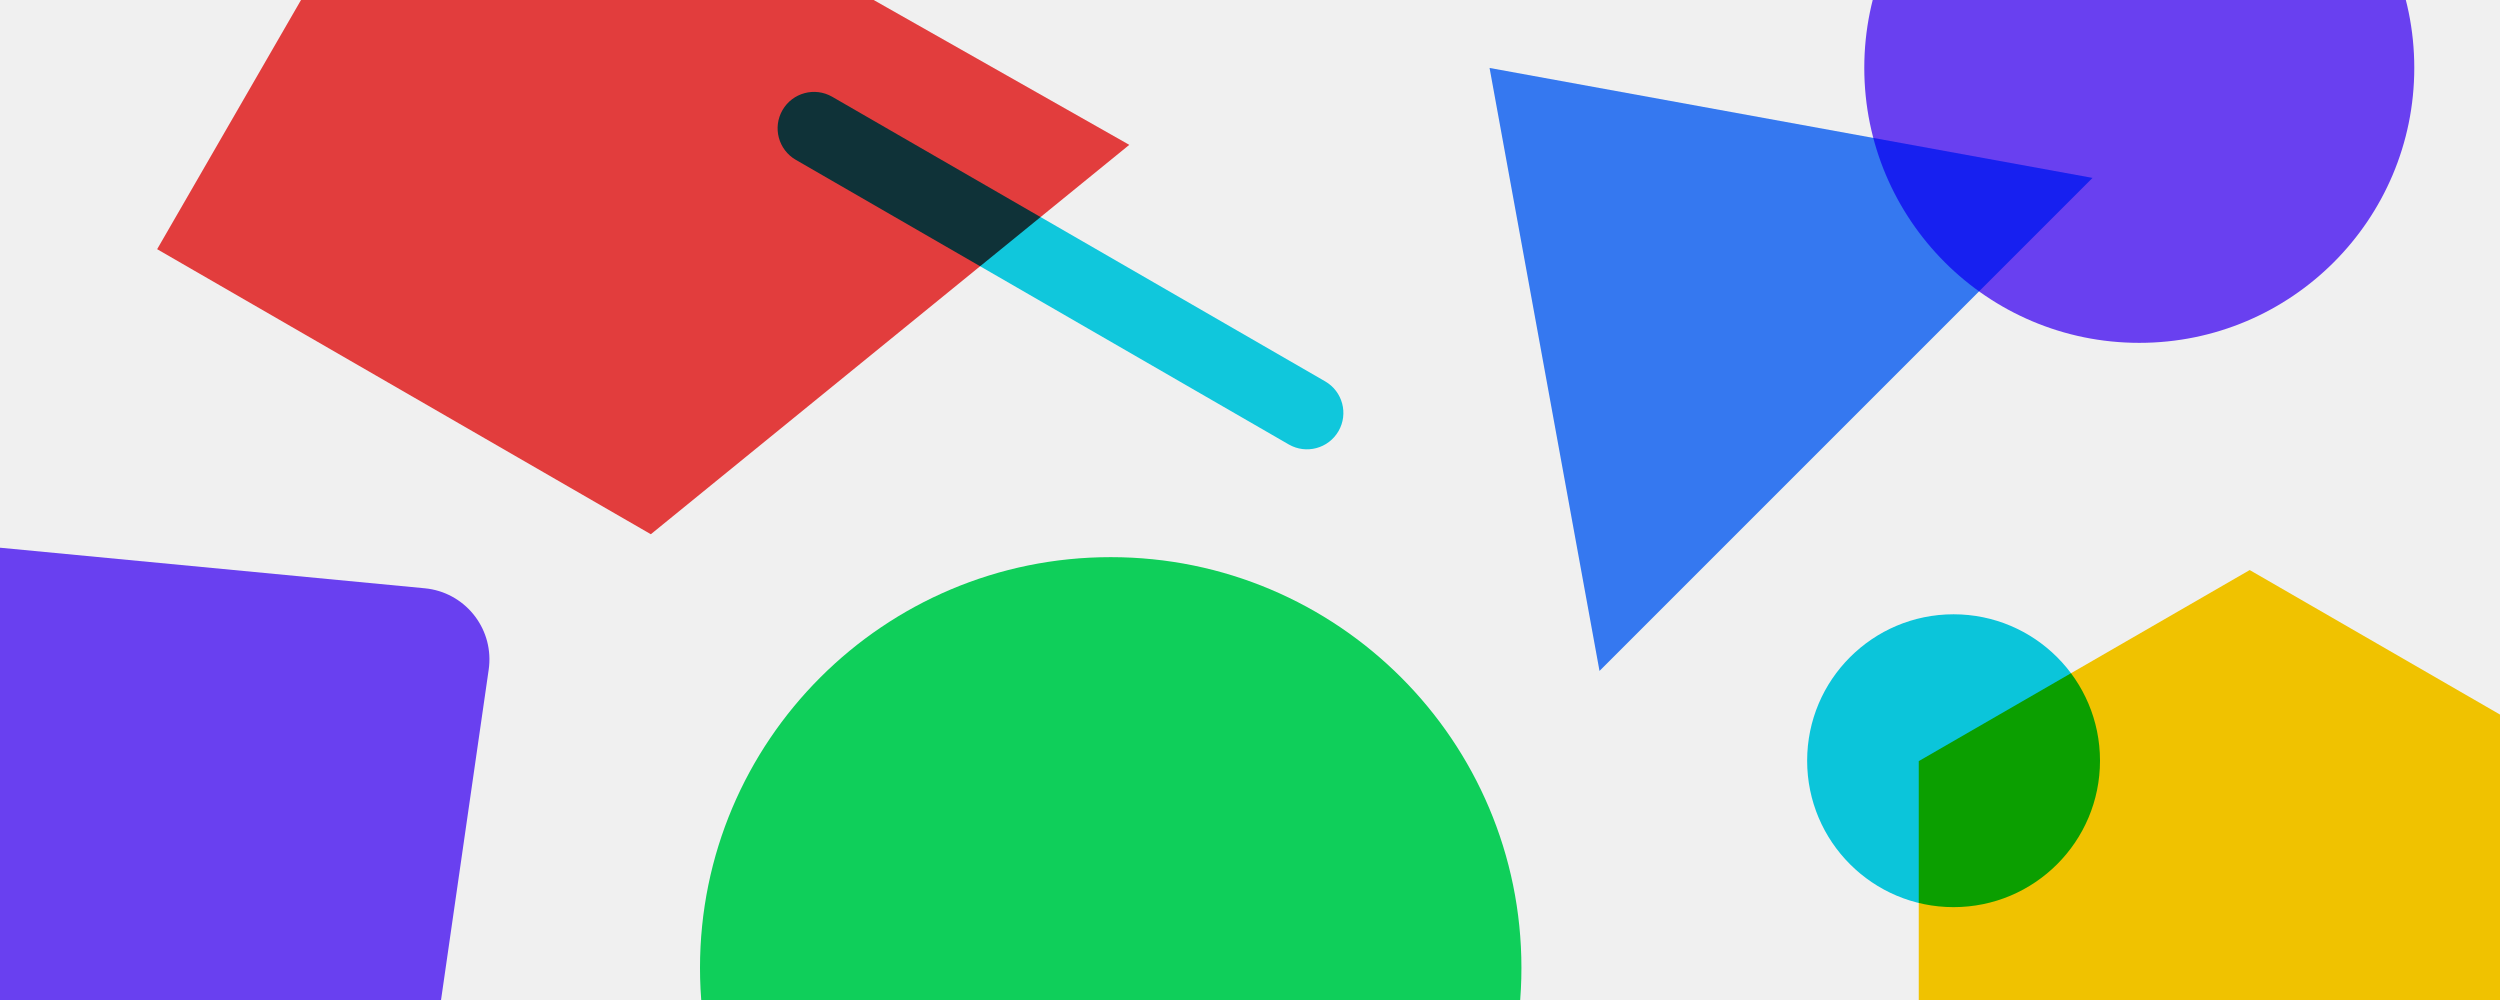
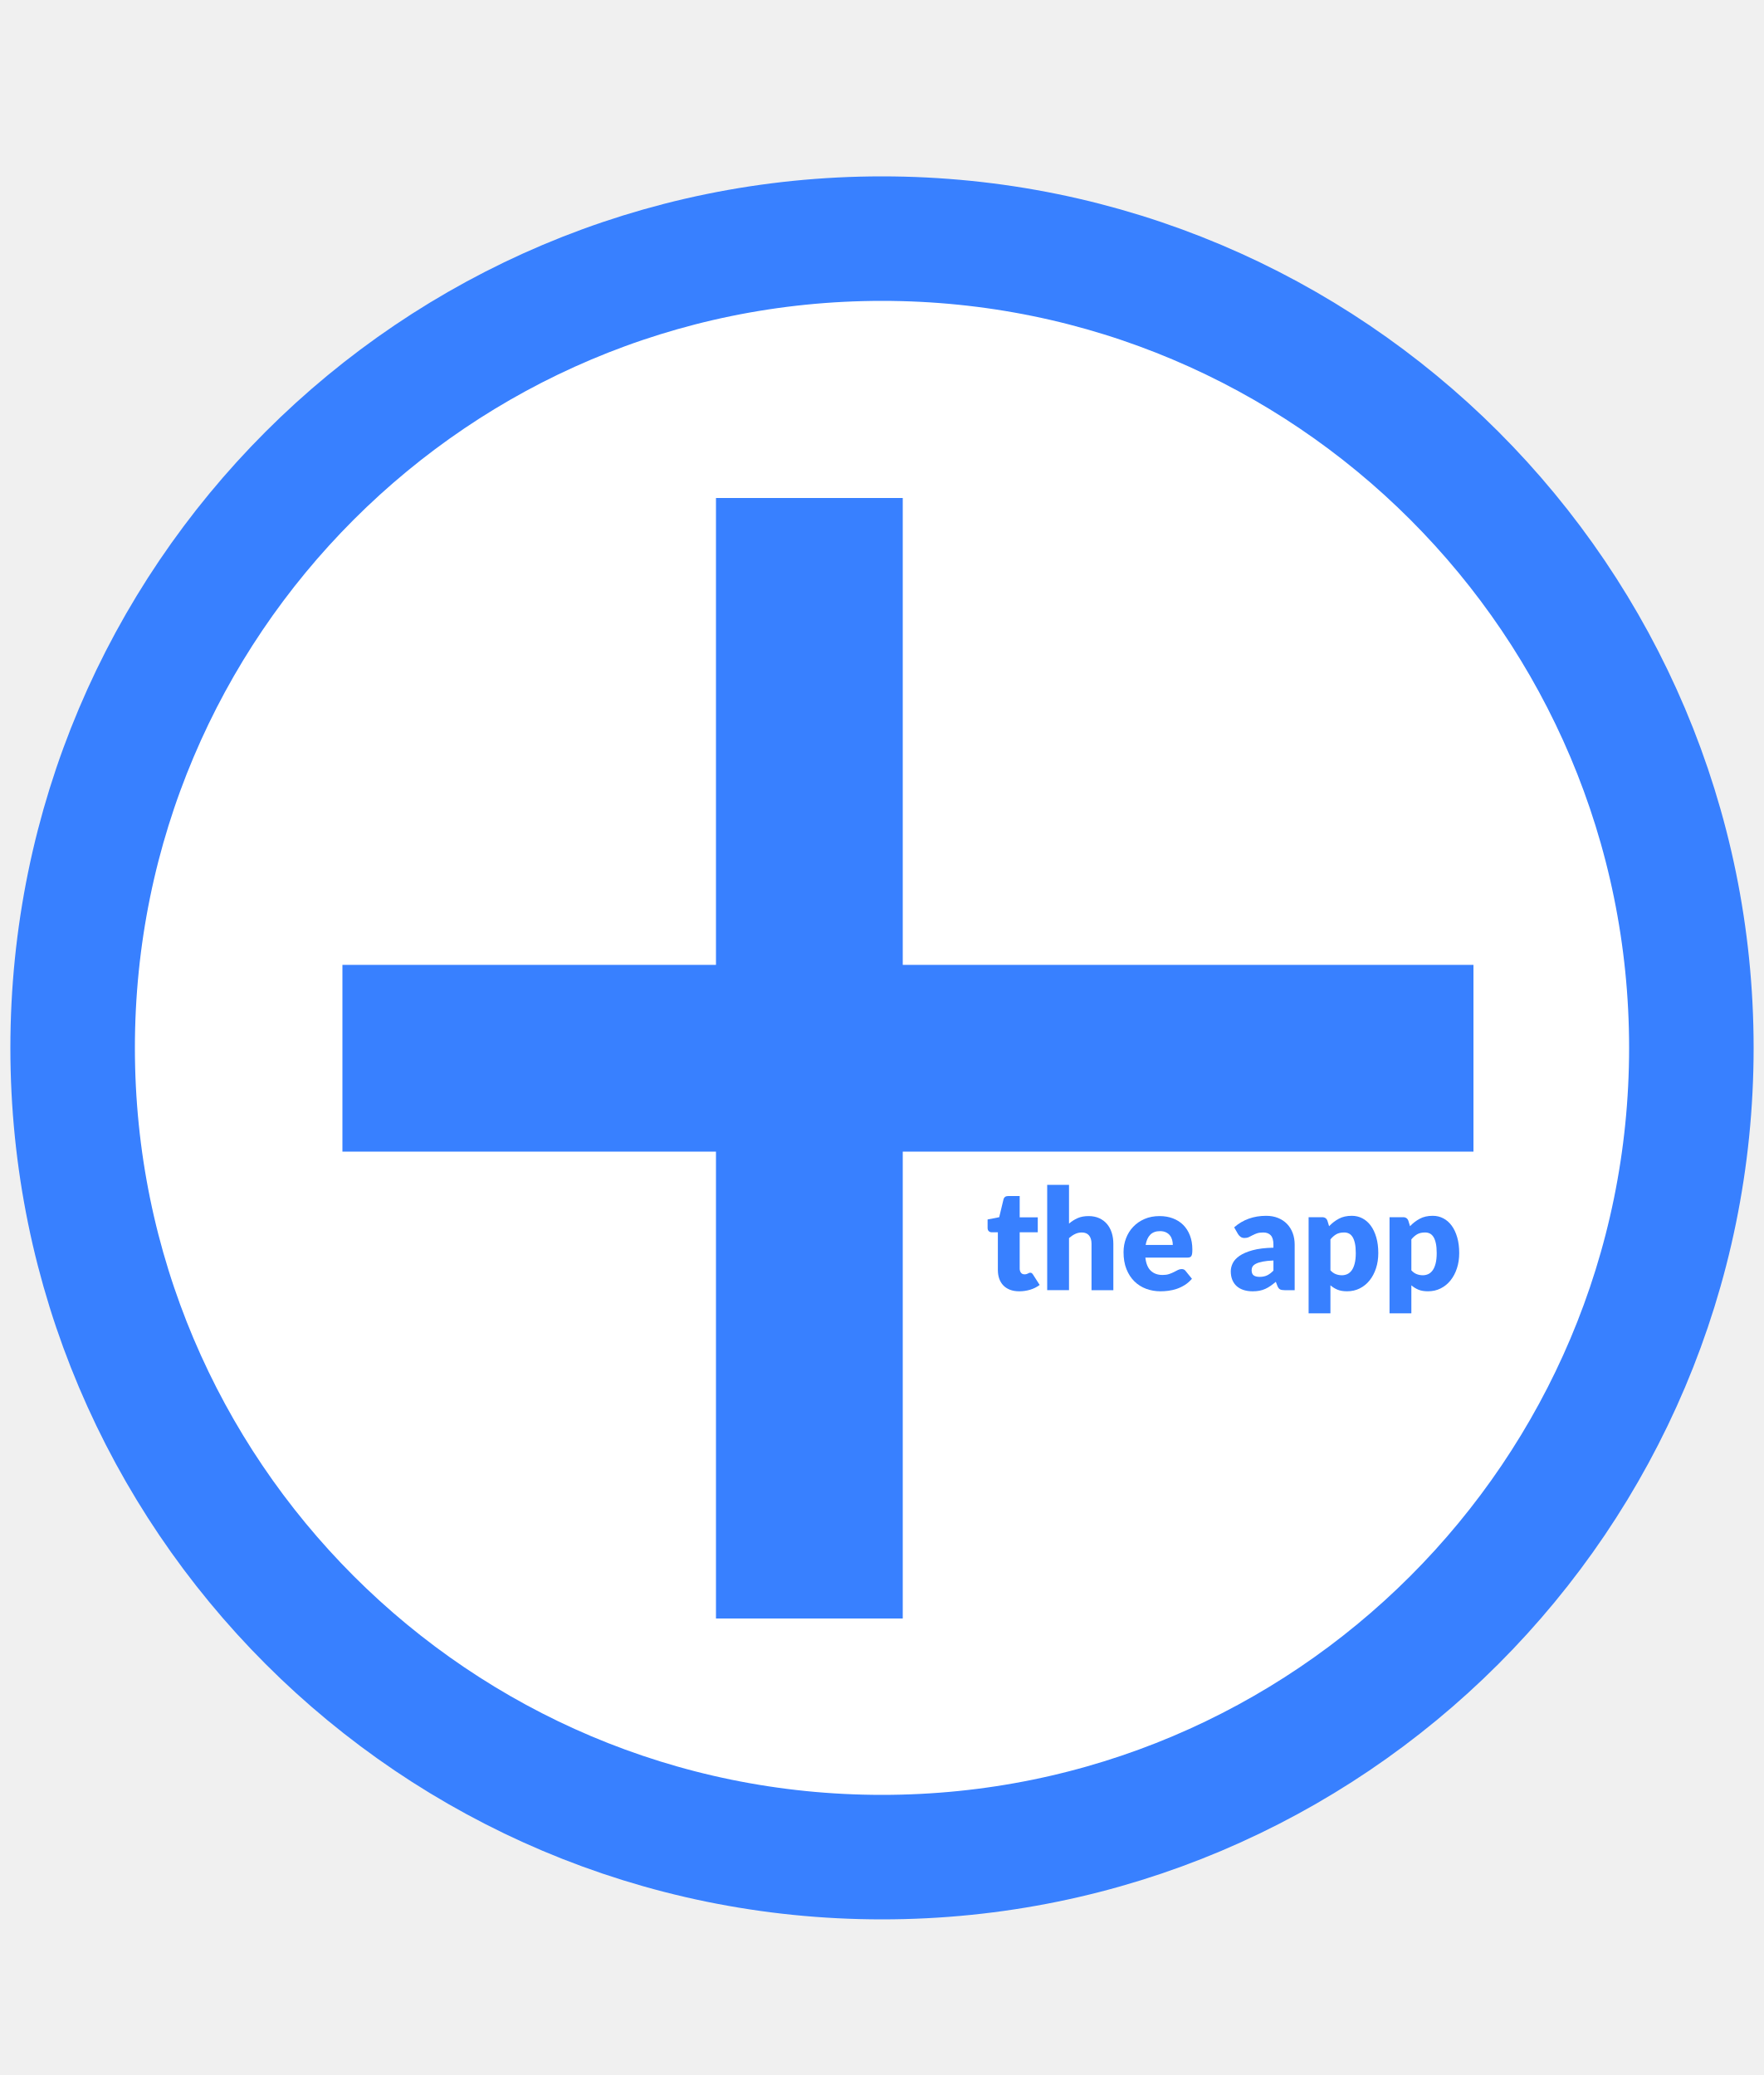
- <svg xmlns="http://www.w3.org/2000/svg" width="350" height="140" style="background:#f6f7f9">
-   <g fill="none" fill-rule="evenodd">
-     <path fill="#F04141" style="mix-blend-mode:multiply" d="M61.905-34.23l96.194 54.51-66.982 54.512L22 34.887z" />
-     <circle fill="#10DC60" style="mix-blend-mode:multiply" cx="155.5" cy="135.5" r="57.5" />
-     <path fill="#3880FF" style="mix-blend-mode:multiply" d="M208.538 9.513l84.417 15.392L223.93 93.93z" />
-     <path fill="#FFCE00" style="mix-blend-mode:multiply" d="M268.625 106.557l46.332-26.75 46.332 26.75v53.5l-46.332 26.75-46.332-26.75z" />
-     <circle fill="#7044FF" style="mix-blend-mode:multiply" cx="299.5" cy="9.5" r="38.5" />
-     <rect fill="#11D3EA" style="mix-blend-mode:multiply" transform="rotate(-60 148.47 37.886)" x="143.372" y="-7.056" width="10.196" height="89.884" rx="5.098" />
-     <path d="M-25.389 74.253l84.86 8.107c5.498.525 9.53 5.407 9.004 10.905a10 10 0 0 1-.057.477l-12.36 85.671a10.002 10.002 0 0 1-11.634 8.42l-86.351-15.226c-5.44-.959-9.07-6.145-8.112-11.584l13.851-78.551a10 10 0 0 1 10.799-8.219z" fill="#7044FF" style="mix-blend-mode:multiply" />
-     <circle fill="#0CD1E8" style="mix-blend-mode:multiply" cx="273.5" cy="106.5" r="20.5" />
+ <svg xmlns="http://www.w3.org/2000/svg" version="1.1" id="Layer_1" x="0px" y="0px" viewBox="0 0 170 200" style="enable-background:new 0 0 170 200;" xml:space="preserve">
+   <style type="text/css">
+ 	.st0{fill:#FFFFFF;stroke:#3880FF;stroke-width:12;stroke-miterlimit:10;}
+ 	.st1{fill:none;stroke:#3880FF;stroke-width:18;stroke-miterlimit:10;}
+ 	.st2{fill:#3880FF;}
+ </style>
+   <circle class="st0" cx="85" cy="101" r="78" />
+   <path class="st1" d="M33,102h109H33z" />
+   <path class="st1" d="M78,48v108V48z" />
+   <g>
+     <path class="st2" d="M98.229,124.463c-0.335,0-0.63-0.049-0.886-0.146c-0.255-0.098-0.47-0.235-0.644-0.414   c-0.175-0.179-0.307-0.395-0.397-0.647c-0.09-0.253-0.136-0.536-0.136-0.848v-3.635h-0.597c-0.108,0-0.201-0.035-0.277-0.105   c-0.077-0.07-0.115-0.173-0.115-0.309v-0.82l1.118-0.218l0.414-1.716c0.055-0.217,0.208-0.325,0.461-0.325h1.099v2.055h1.743v1.438   h-1.743v3.492c0,0.163,0.04,0.298,0.119,0.403c0.079,0.106,0.193,0.159,0.343,0.159c0.076,0,0.141-0.008,0.192-0.023   c0.053-0.016,0.098-0.034,0.136-0.054c0.039-0.021,0.075-0.039,0.108-0.055c0.034-0.016,0.074-0.023,0.119-0.023   c0.063,0,0.114,0.015,0.152,0.044c0.039,0.029,0.078,0.075,0.119,0.139l0.638,0.997c-0.271,0.203-0.577,0.356-0.916,0.458   S98.59,124.463,98.229,124.463z" />
+     <path class="st2" d="M103.022,117.938c0.253-0.217,0.527-0.392,0.824-0.525c0.296-0.133,0.649-0.2,1.062-0.2   c0.384,0,0.724,0.067,1.021,0.2c0.296,0.134,0.546,0.319,0.749,0.557s0.357,0.52,0.461,0.848c0.104,0.327,0.156,0.684,0.156,1.068   v4.469h-2.103v-4.469c0-0.344-0.079-0.612-0.237-0.804c-0.158-0.192-0.391-0.289-0.698-0.289c-0.23,0-0.446,0.049-0.647,0.146   c-0.201,0.097-0.397,0.229-0.587,0.396v5.019h-2.103v-10.152h2.103V117.938z" />
+     <path class="st2" d="M110.381,121.215c0.067,0.588,0.246,1.014,0.536,1.278c0.289,0.265,0.662,0.396,1.119,0.396   c0.244,0,0.454-0.029,0.63-0.088c0.177-0.059,0.334-0.125,0.472-0.197s0.265-0.138,0.38-0.196s0.236-0.088,0.362-0.088   c0.168,0,0.294,0.061,0.38,0.183l0.61,0.753c-0.217,0.249-0.45,0.451-0.701,0.607c-0.251,0.155-0.509,0.277-0.773,0.366   c-0.265,0.088-0.529,0.148-0.794,0.183c-0.264,0.034-0.517,0.051-0.756,0.051c-0.493,0-0.955-0.08-1.387-0.24   c-0.432-0.161-0.81-0.399-1.133-0.716s-0.579-0.71-0.767-1.18c-0.188-0.471-0.281-1.018-0.281-1.642c0-0.47,0.08-0.916,0.241-1.336   c0.16-0.421,0.391-0.789,0.691-1.105s0.665-0.567,1.092-0.753c0.428-0.186,0.91-0.278,1.448-0.278c0.466,0,0.892,0.072,1.278,0.218   c0.387,0.145,0.719,0.354,0.997,0.63c0.277,0.276,0.495,0.614,0.65,1.015c0.156,0.399,0.234,0.854,0.234,1.359   c0,0.158-0.007,0.287-0.021,0.387s-0.038,0.179-0.074,0.237s-0.085,0.1-0.146,0.122c-0.062,0.022-0.14,0.034-0.234,0.034H110.381z    M113.025,119.994c0-0.168-0.021-0.33-0.064-0.488s-0.112-0.3-0.21-0.424c-0.097-0.125-0.225-0.226-0.383-0.302   c-0.158-0.077-0.351-0.116-0.576-0.116c-0.398,0-0.71,0.114-0.937,0.343c-0.226,0.229-0.375,0.558-0.447,0.987H113.025z" />
+     <path class="st2" d="M118.938,118.298c0.426-0.375,0.896-0.654,1.414-0.837c0.518-0.184,1.073-0.274,1.665-0.274   c0.425,0,0.809,0.068,1.149,0.206c0.342,0.139,0.631,0.33,0.868,0.577c0.237,0.246,0.42,0.539,0.546,0.878   c0.127,0.339,0.19,0.71,0.19,1.112v4.395h-0.963c-0.199,0-0.35-0.027-0.451-0.081c-0.102-0.055-0.187-0.168-0.255-0.34   l-0.148-0.386c-0.177,0.148-0.347,0.28-0.509,0.393c-0.163,0.113-0.331,0.21-0.506,0.289c-0.174,0.079-0.359,0.138-0.556,0.176   s-0.415,0.058-0.654,0.058c-0.321,0-0.613-0.042-0.875-0.125c-0.263-0.084-0.485-0.207-0.668-0.37   c-0.184-0.163-0.324-0.365-0.424-0.606c-0.1-0.242-0.149-0.521-0.149-0.838c0-0.253,0.063-0.51,0.19-0.77   c0.126-0.26,0.346-0.497,0.657-0.712c0.313-0.215,0.732-0.395,1.262-0.54c0.529-0.145,1.195-0.226,2.001-0.244v-0.298   c0-0.411-0.085-0.709-0.255-0.892c-0.169-0.184-0.41-0.275-0.722-0.275c-0.249,0-0.452,0.027-0.61,0.082   c-0.159,0.054-0.3,0.115-0.425,0.183c-0.124,0.068-0.245,0.129-0.362,0.184c-0.118,0.054-0.258,0.081-0.421,0.081   c-0.145,0-0.267-0.036-0.366-0.108s-0.181-0.158-0.244-0.258L118.938,118.298z M122.724,121.492   c-0.421,0.019-0.767,0.055-1.038,0.108c-0.271,0.055-0.486,0.122-0.645,0.204c-0.158,0.081-0.268,0.174-0.329,0.278   c-0.061,0.104-0.091,0.217-0.091,0.339c0,0.239,0.065,0.408,0.196,0.505c0.131,0.098,0.323,0.146,0.576,0.146   c0.271,0,0.509-0.047,0.713-0.142c0.203-0.096,0.409-0.249,0.617-0.462V121.492z" />
+     <path class="st2" d="M128.088,118.189c0.275-0.294,0.589-0.534,0.939-0.722s0.768-0.281,1.251-0.281   c0.366,0,0.705,0.081,1.018,0.244c0.312,0.162,0.581,0.397,0.807,0.705c0.227,0.308,0.403,0.684,0.532,1.129   s0.193,0.951,0.193,1.516c0,0.529-0.073,1.018-0.22,1.465c-0.147,0.448-0.353,0.837-0.617,1.167s-0.581,0.588-0.95,0.772   c-0.368,0.186-0.776,0.278-1.224,0.278c-0.366,0-0.674-0.052-0.923-0.156c-0.248-0.104-0.475-0.244-0.678-0.42v2.699h-2.103v-9.265   h1.303c0.262,0,0.434,0.118,0.515,0.354L128.088,118.189z M128.217,122.442c0.158,0.172,0.33,0.294,0.516,0.366   s0.38,0.108,0.583,0.108c0.194,0,0.373-0.039,0.536-0.115c0.162-0.077,0.304-0.2,0.424-0.37c0.119-0.169,0.213-0.39,0.281-0.661   c0.067-0.271,0.102-0.602,0.102-0.99c0-0.37-0.027-0.683-0.081-0.936c-0.055-0.253-0.13-0.458-0.228-0.614   c-0.098-0.155-0.214-0.268-0.35-0.335c-0.135-0.068-0.287-0.103-0.454-0.103c-0.308,0-0.561,0.057-0.76,0.17   c-0.198,0.113-0.389,0.278-0.569,0.495V122.442z" />
+     <path class="st2" d="M135.887,118.189c0.275-0.294,0.589-0.534,0.939-0.722s0.768-0.281,1.251-0.281   c0.366,0,0.705,0.081,1.018,0.244c0.312,0.162,0.581,0.397,0.807,0.705c0.227,0.308,0.403,0.684,0.532,1.129   s0.193,0.951,0.193,1.516c0,0.529-0.073,1.018-0.22,1.465c-0.147,0.448-0.353,0.837-0.617,1.167s-0.581,0.588-0.95,0.772   c-0.368,0.186-0.776,0.278-1.224,0.278c-0.366,0-0.674-0.052-0.923-0.156c-0.248-0.104-0.475-0.244-0.678-0.42v2.699h-2.103v-9.265   h1.303c0.262,0,0.434,0.118,0.515,0.354L135.887,118.189z M136.016,122.442c0.158,0.172,0.33,0.294,0.516,0.366   s0.38,0.108,0.583,0.108c0.194,0,0.373-0.039,0.536-0.115c0.162-0.077,0.304-0.2,0.424-0.37c0.119-0.169,0.213-0.39,0.281-0.661   c0.067-0.271,0.102-0.602,0.102-0.99c0-0.37-0.027-0.683-0.081-0.936c-0.055-0.253-0.13-0.458-0.228-0.614   c-0.098-0.155-0.214-0.268-0.35-0.335c-0.135-0.068-0.287-0.103-0.454-0.103c-0.308,0-0.561,0.057-0.76,0.17   c-0.198,0.113-0.389,0.278-0.569,0.495V122.442z" />
  </g>
</svg>
